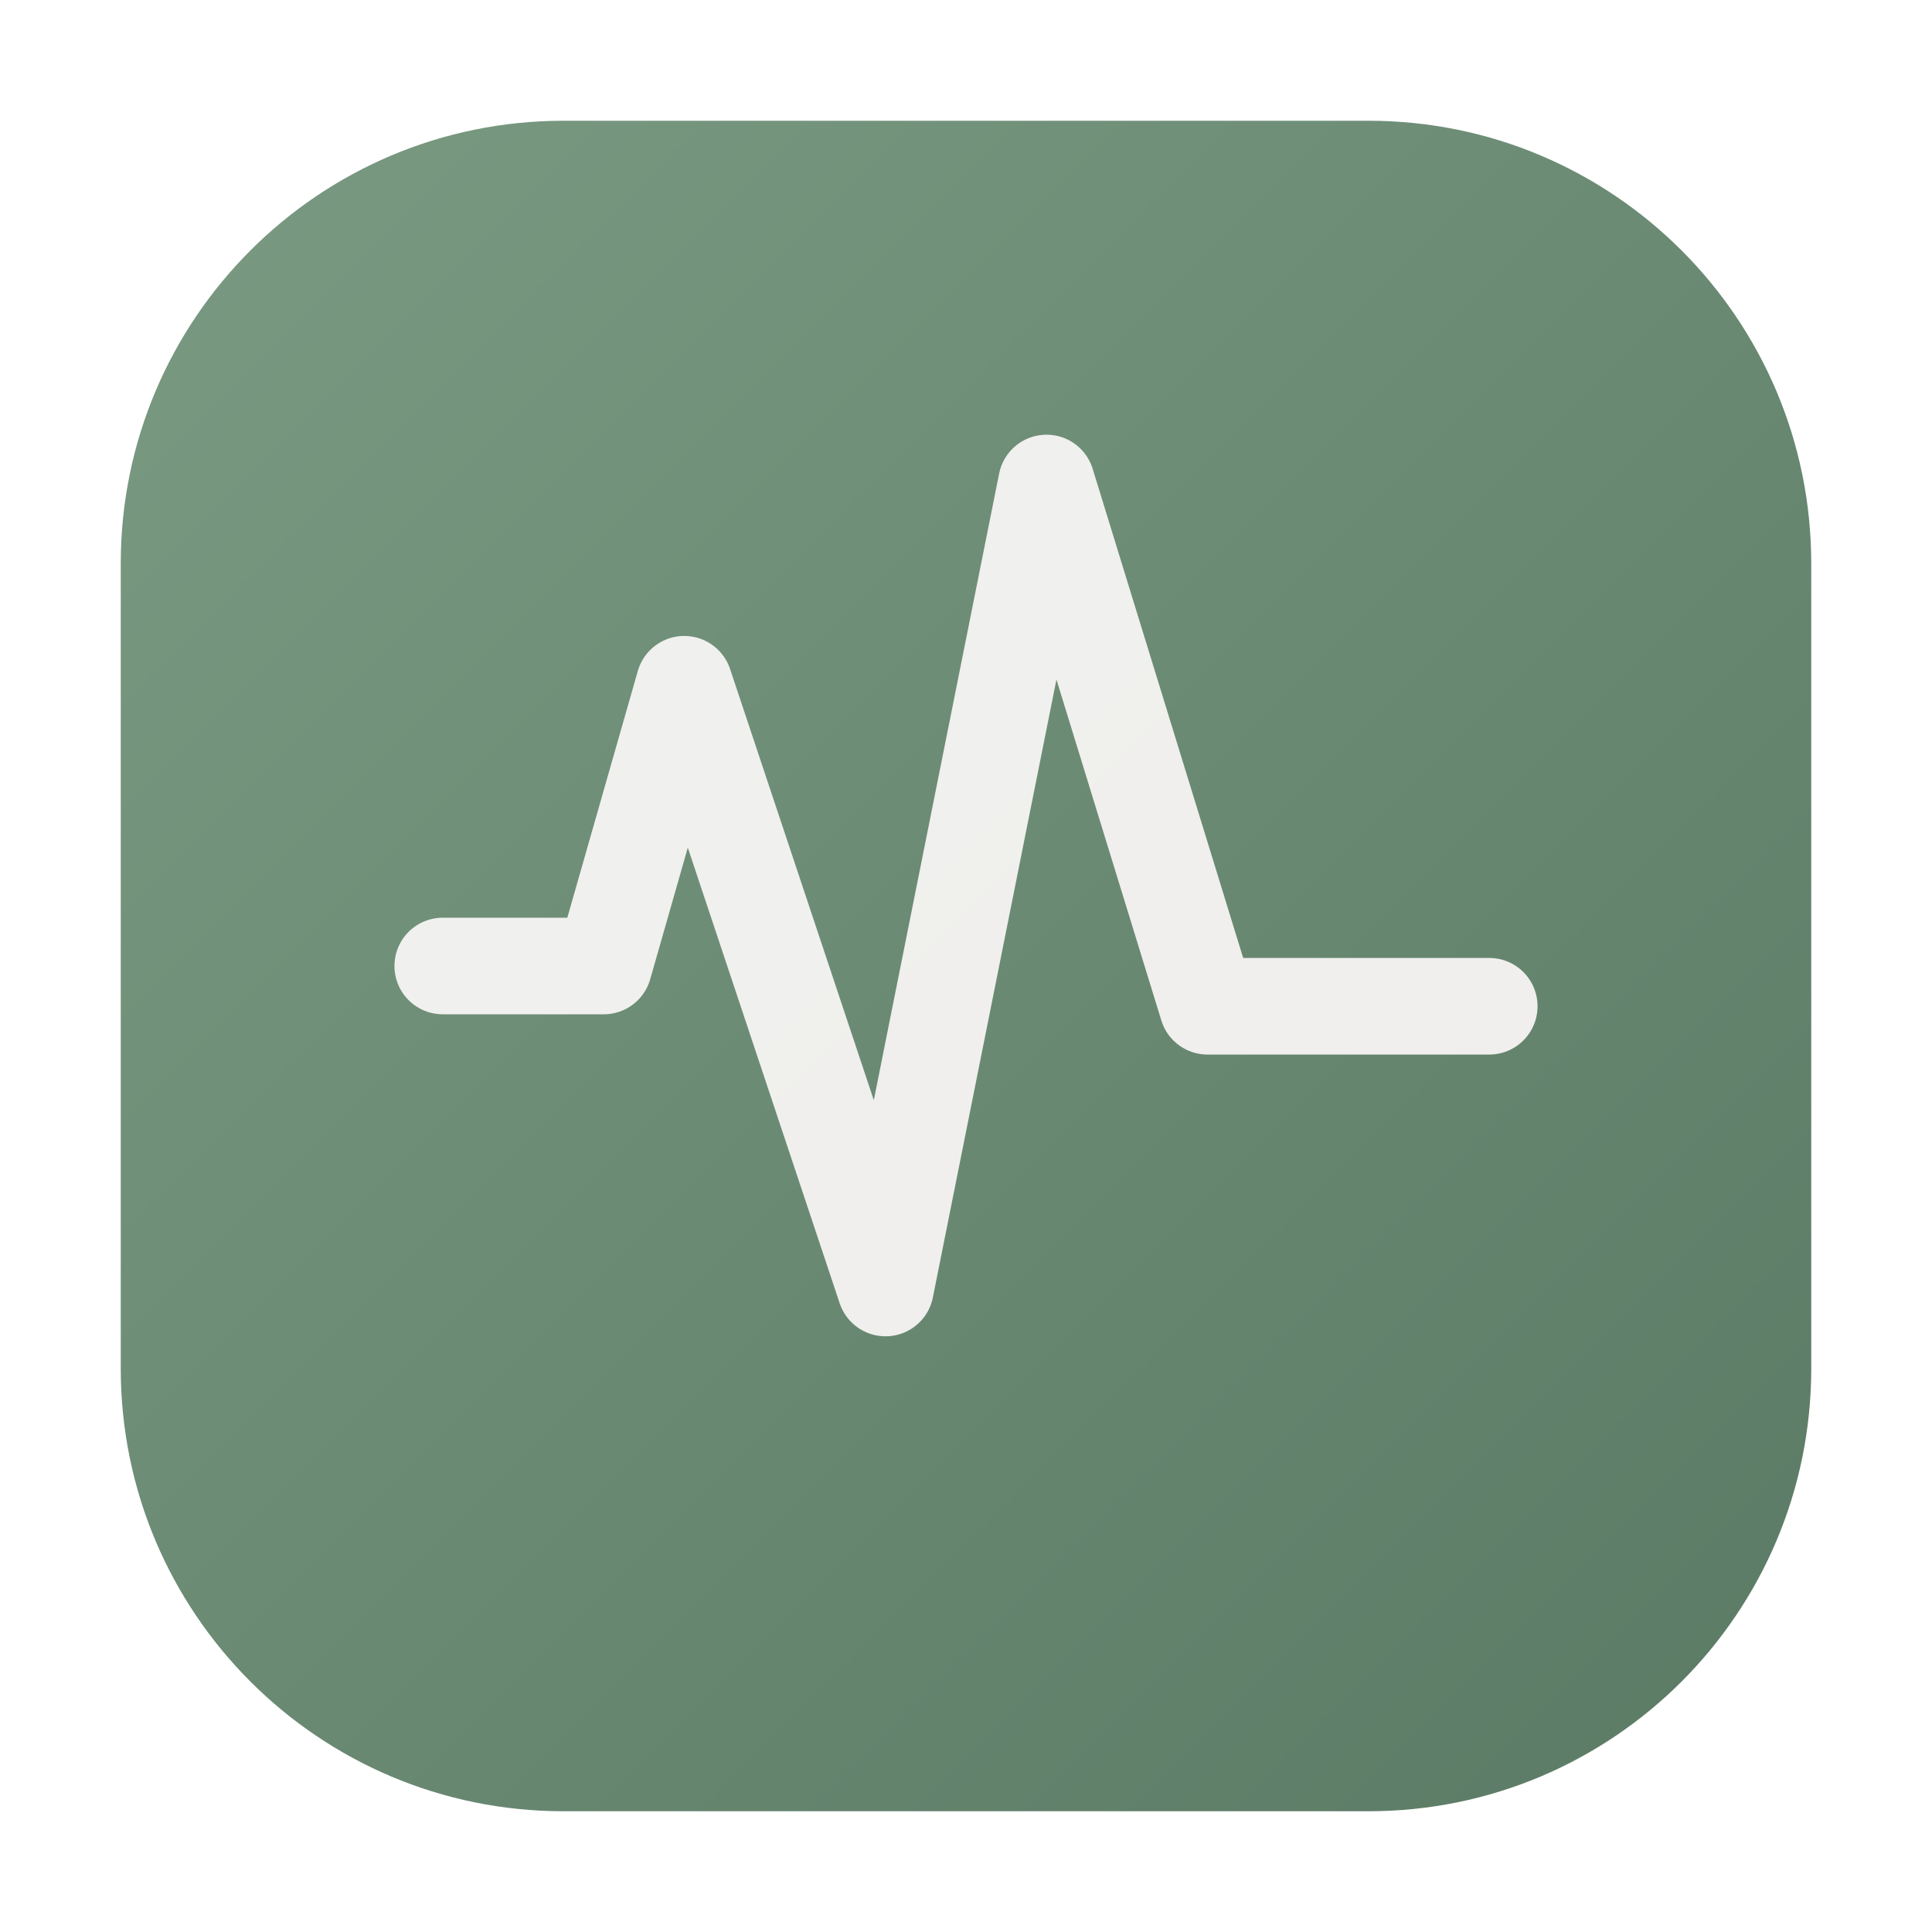
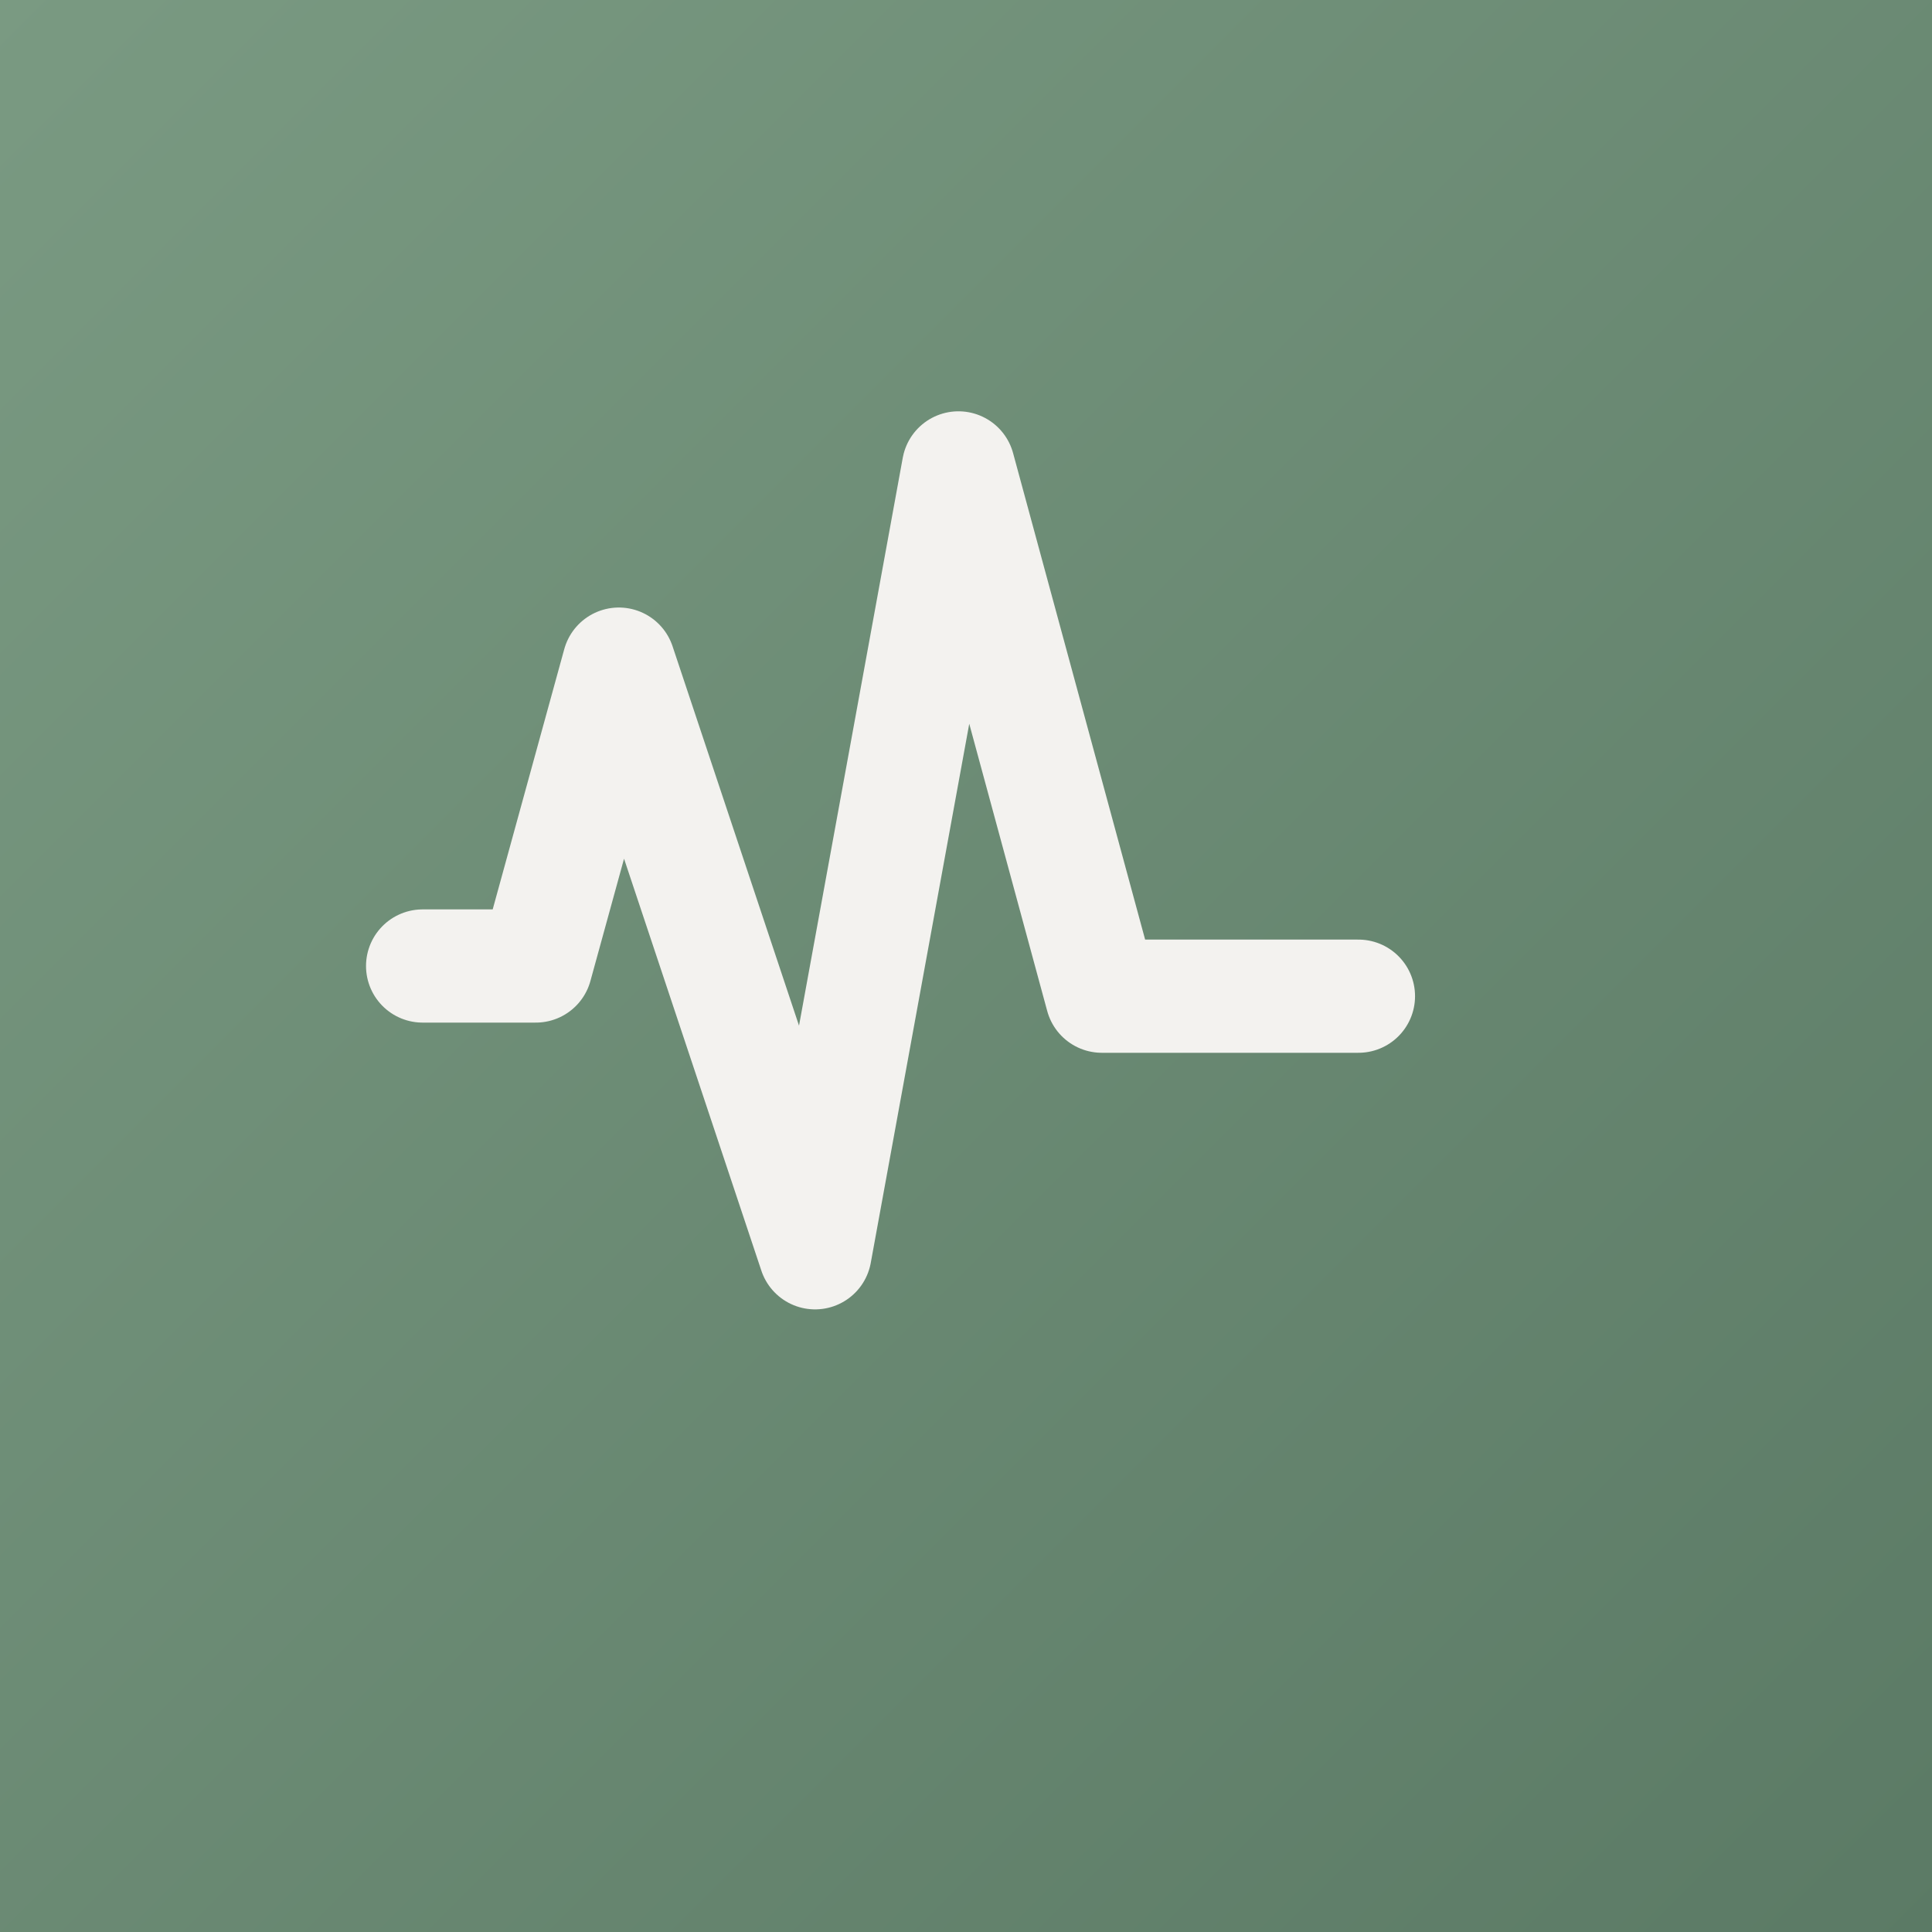
- <svg xmlns="http://www.w3.org/2000/svg" viewBox="0 0 48 48">
+ <svg xmlns="http://www.w3.org/2000/svg" viewBox="0 0 512 512">
  <defs>
    <linearGradient id="hcg" x1="0%" y1="0%" x2="100%" y2="100%">
      <stop offset="0%" stop-color="#7A9A82" />
      <stop offset="100%" stop-color="#5B7A65" />
    </linearGradient>
  </defs>
-   <rect x="3" y="3" width="42" height="42" rx="11" fill="url(#hcg)" />
-   <path d="M11 24h4l2-7 5 15 4-20 4 13h7" fill="none" stroke="#F7F5F3" stroke-width="2.4" stroke-linecap="round" stroke-linejoin="round" opacity="0.95" />
+   <rect width="512" height="512" fill="url(#hcg)" />
+   <path d="M112 256 h30 l22 -80 l52 156 l38 -208 l38 140 h68" fill="none" stroke="#F7F5F3" stroke-width="30" stroke-linecap="round" stroke-linejoin="round" opacity="0.97" />
</svg>
